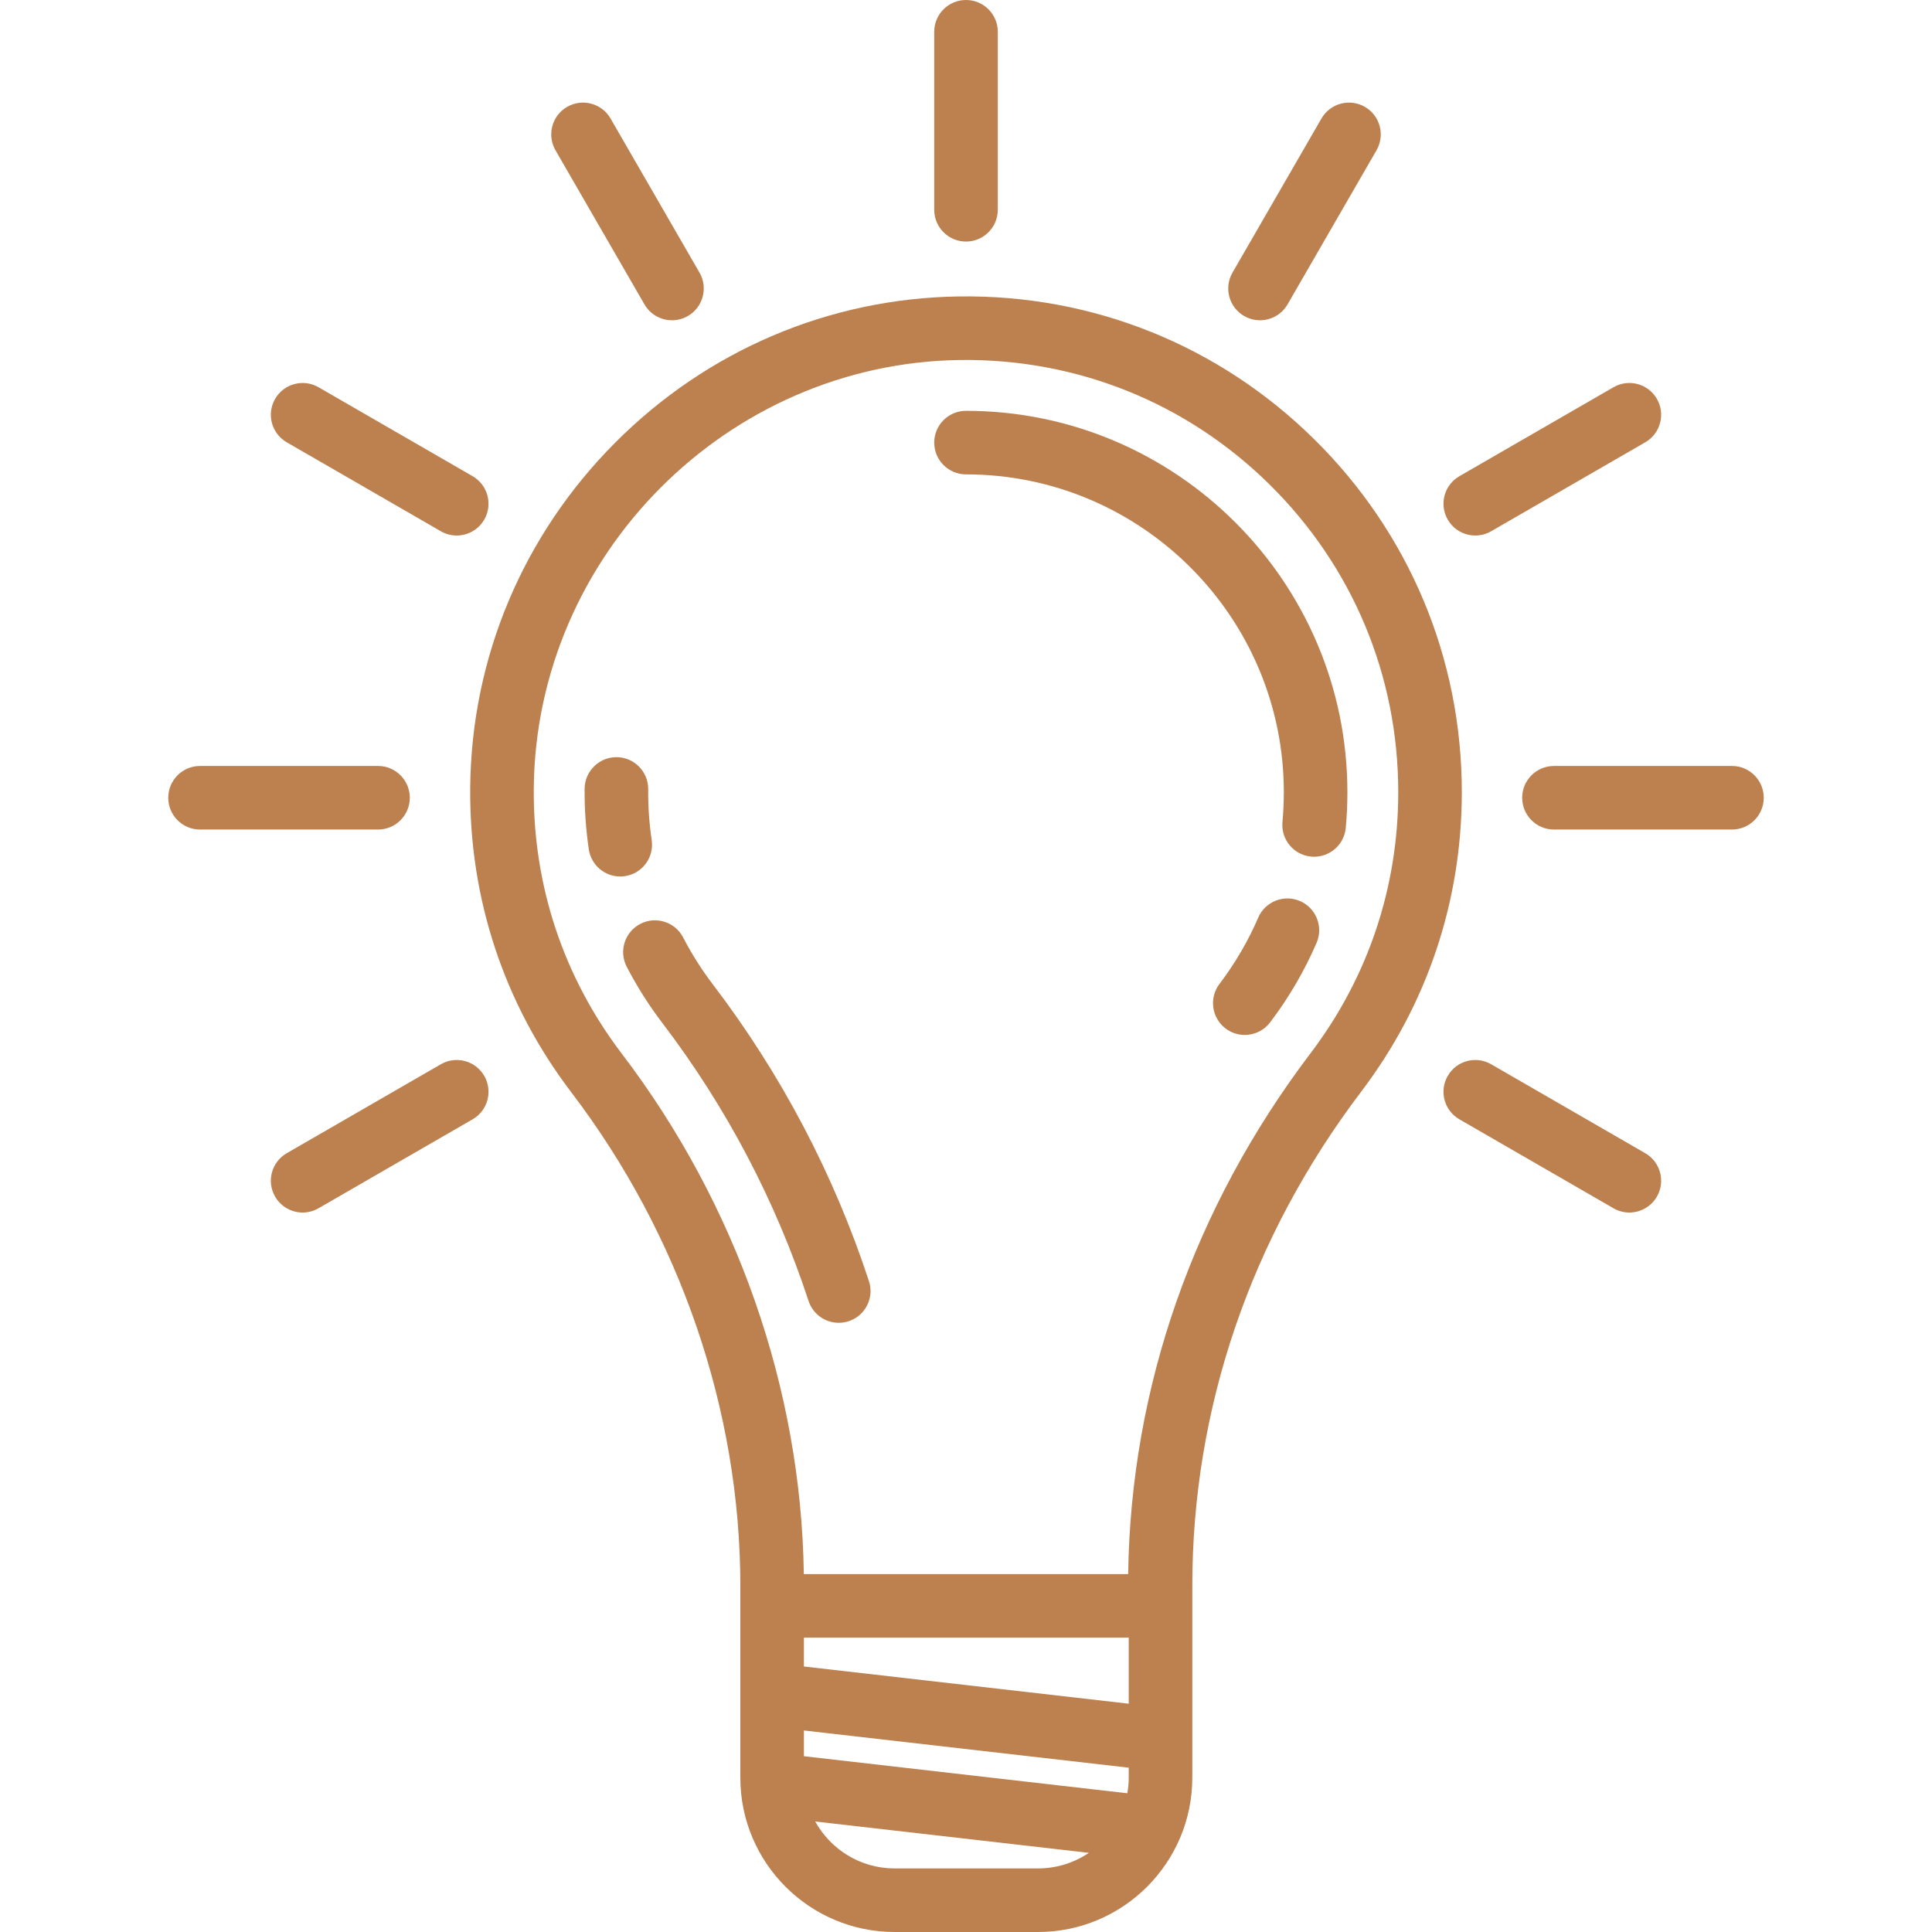
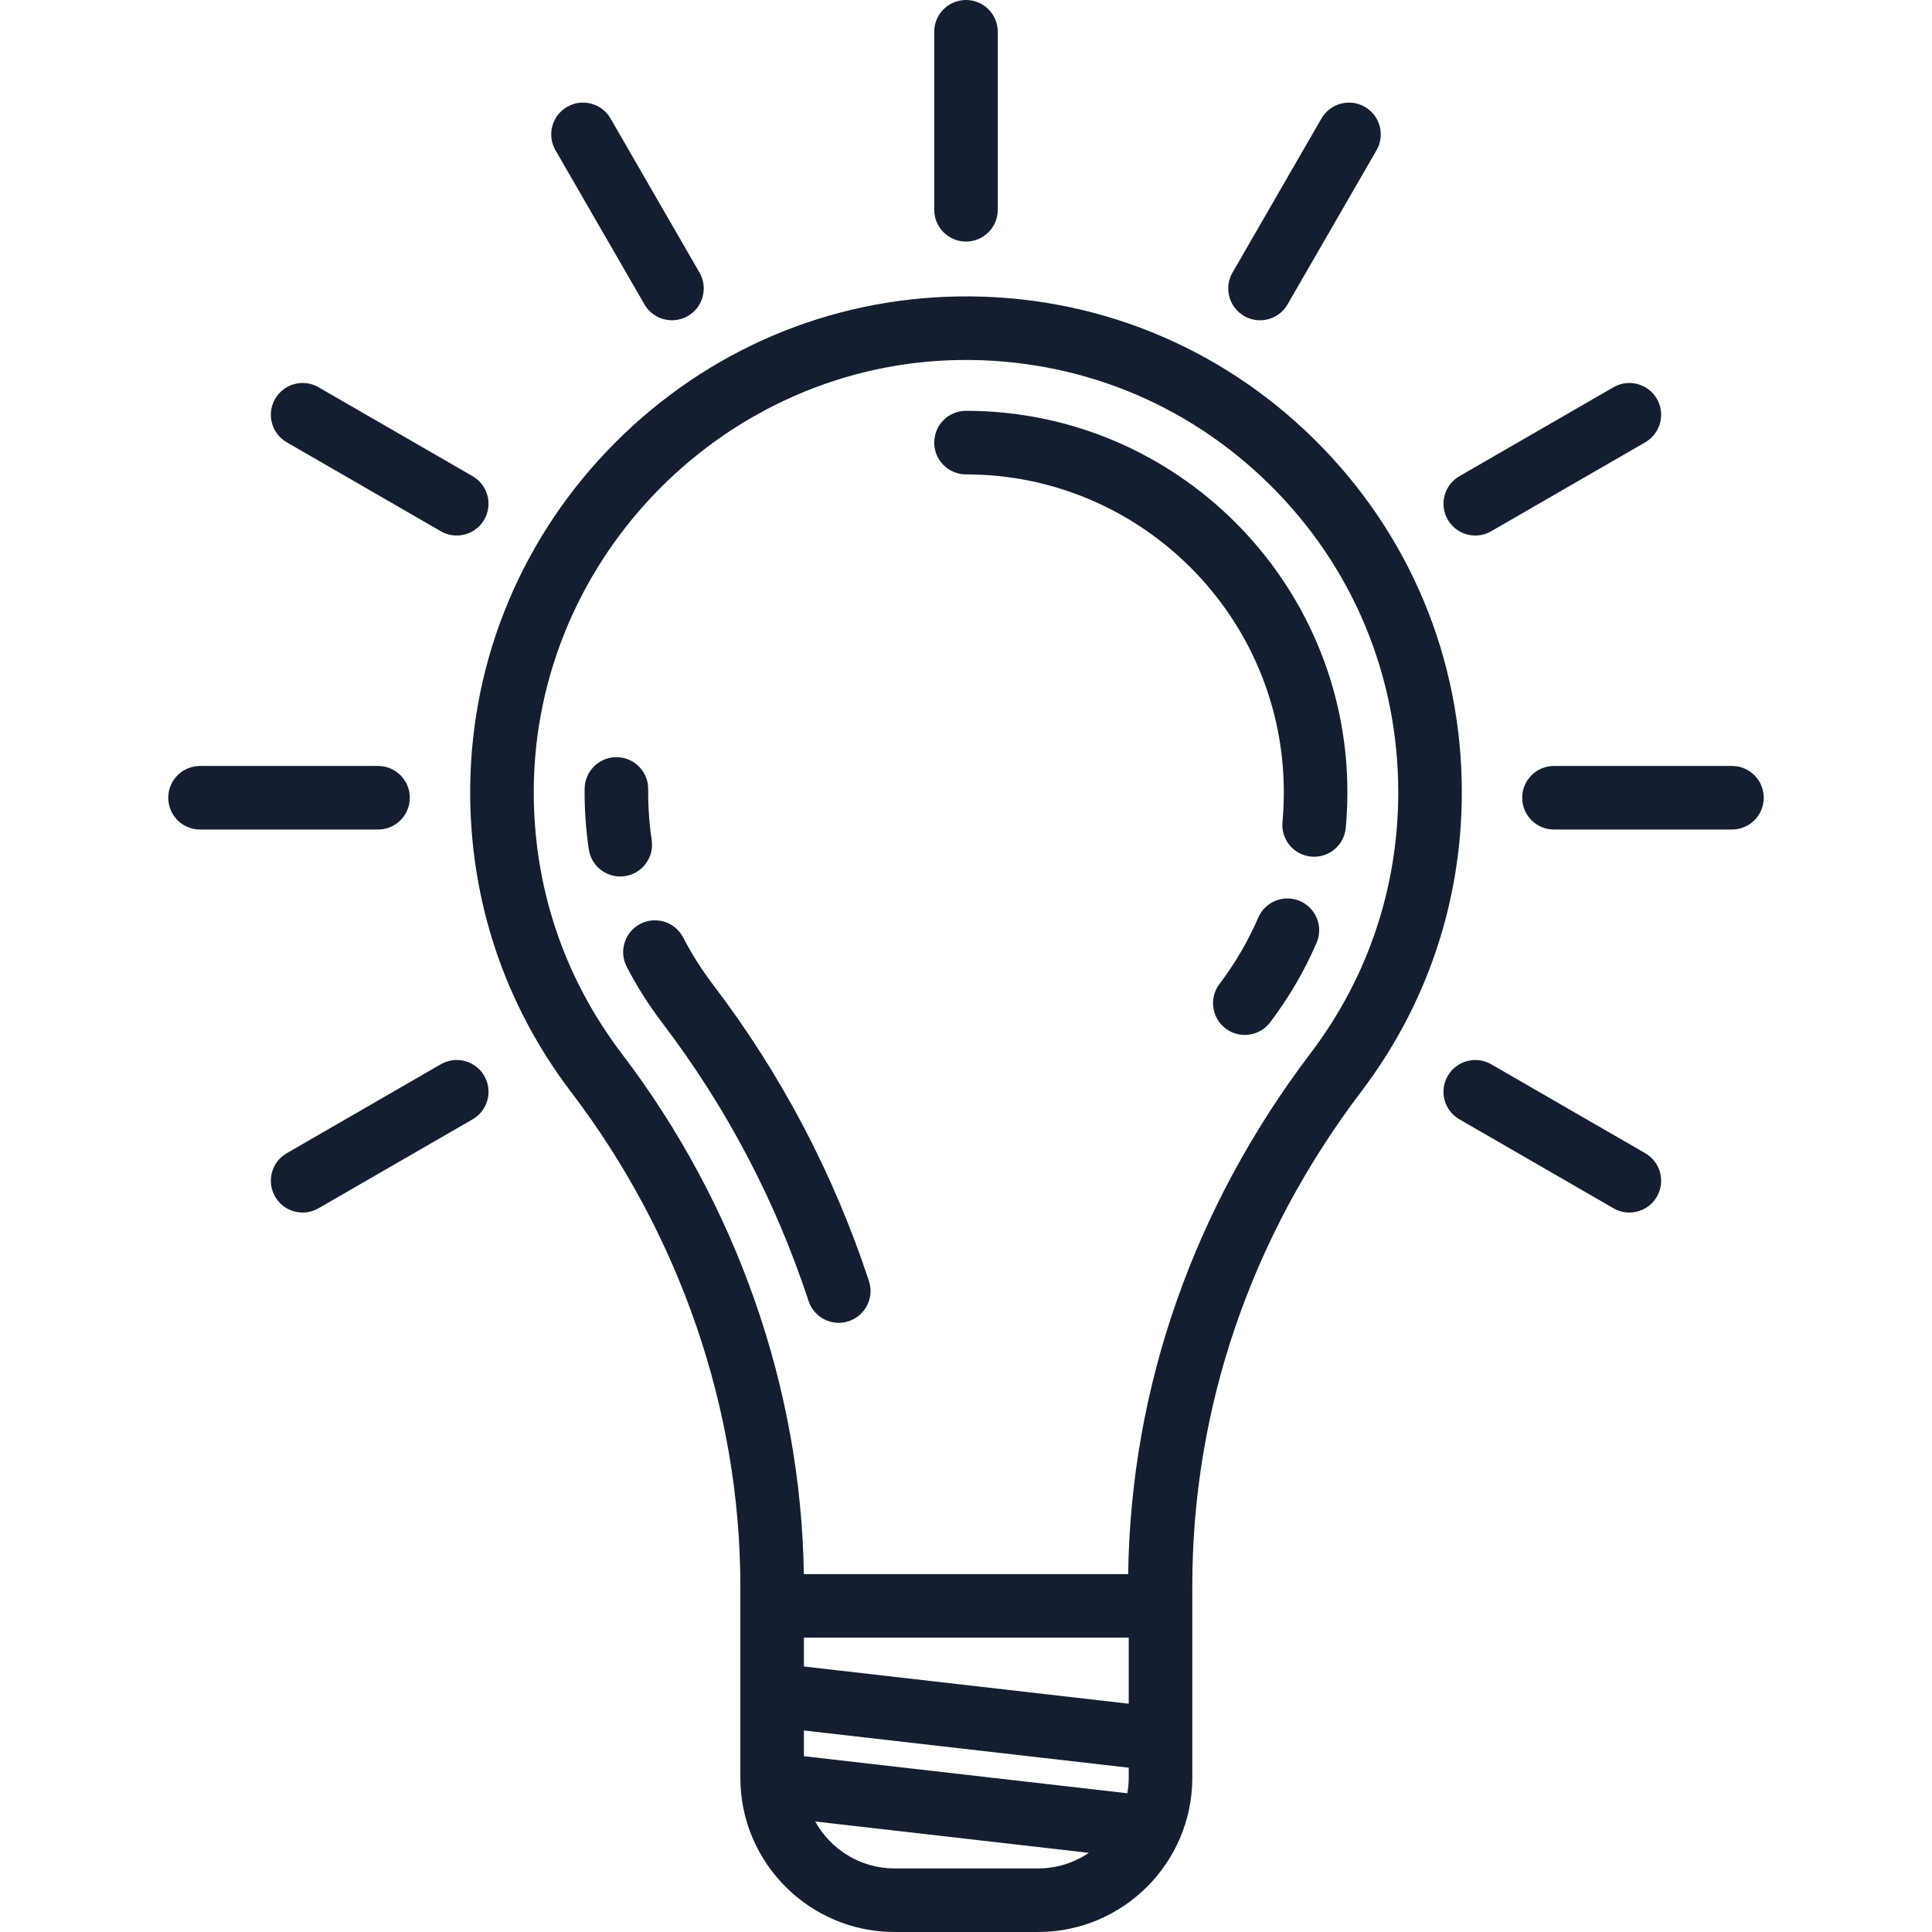
<svg xmlns="http://www.w3.org/2000/svg" version="1.1" viewBox="0 0 455.881 455.881" enable-background="new 0 0 455.881 455.881" width="512px" height="512px">
  <g>
-     <path d="m321.218,257.555c15.516-20.46 23.717-44.881 23.717-70.624 0-31.563-12.379-61.151-34.857-83.314-22.474-22.158-52.261-34.124-83.828-33.668-30.591,0.433-59.412,12.708-81.154,34.564-21.741,21.855-33.867,50.741-34.145,81.335-0.238,26.228 8.011,51.088 23.855,71.894 25.721,33.776 39.887,75.149 39.887,116.498v45.244c0,20.069 16.327,36.396 36.396,36.396h33.854c20.069,0 36.396-16.328 36.396-36.396v-45.241c0.001-41.806 13.691-82.157 39.879-116.688zm-174.478-8.9c-13.808-18.132-20.997-39.803-20.79-62.67 0.499-54.935 45.588-100.26 100.512-101.037 27.553-0.37 53.493,10.035 73.084,29.352 19.597,19.321 30.389,45.116 30.389,72.632 0,22.442-7.147,43.729-20.669,61.56-27.593,36.385-42.45,78.833-43.058,122.93h-76.536c-0.627-43.669-15.817-87.161-42.932-122.767zm42.953,165.746v-6.072l76.647,8.781v2.374c0,1.25-0.13,2.468-0.336,3.659l-76.311-8.742zm0-21.17v-6.809h76.647v15.59l-76.647-8.781zm21.396,47.65c-8.057,0-15.082-4.48-18.731-11.077l64.567,7.397c-3.421,2.321-7.545,3.679-11.981,3.679h-33.855z" fill="#bc814f" />
-     <path d="m153.776,198.213c-0.585-3.925-0.864-7.957-0.827-11.983 0.038-4.142-3.289-7.53-7.431-7.568-4.114-0.036-7.53,3.289-7.568,7.431-0.044,4.81 0.289,9.632 0.99,14.333 0.555,3.722 3.755,6.395 7.409,6.395 0.368,0 0.741-0.027 1.116-0.083 4.096-0.612 6.922-4.428 6.311-8.525z" fill="#bc814f" />
-     <path d="m197.913,312.135c0.776,0 1.566-0.122 2.344-0.377 3.935-1.294 6.076-5.533 4.782-9.467-8.312-25.277-20.7-48.827-36.82-69.994-2.664-3.499-5.025-7.226-7.016-11.079-1.902-3.68-6.427-5.12-10.107-3.218-3.679,1.902-5.12,6.427-3.218,10.107 2.39,4.622 5.218,9.089 8.408,13.278 15.106,19.836 26.715,41.904 34.504,65.591 1.038,3.157 3.971,5.159 7.123,5.159z" fill="#bc814f" />
-     <path d="m306.746,212.613c-3.804-1.639-8.217,0.117-9.855,3.921-2.376,5.518-5.451,10.781-9.139,15.643-2.503,3.3-1.856,8.005 1.444,10.508 1.355,1.028 2.947,1.524 4.526,1.524 2.267,0 4.507-1.023 5.982-2.969 4.419-5.827 8.107-12.143 10.963-18.772 1.639-3.804-0.116-8.217-3.921-9.855z" fill="#bc814f" />
-     <path d="m227.941,111.938c41.352,0 74.994,33.643 74.994,74.995 0,2.351-0.108,4.72-0.321,7.041-0.378,4.125 2.658,7.775 6.783,8.154 0.233,0.021 0.464,0.032 0.694,0.032 3.833,0 7.103-2.923 7.46-6.815 0.254-2.775 0.384-5.605 0.384-8.412 0-49.623-40.371-89.995-89.994-89.995-4.142,0-7.5,3.358-7.5,7.5s3.358,7.5 7.5,7.5z" fill="#bc814f" />
-     <path d="m227.941,57c4.142,0 7.5-3.358 7.5-7.5v-42c0-4.142-3.358-7.5-7.5-7.5s-7.5,3.358-7.5,7.5v42c0,4.142 3.358,7.5 7.5,7.5z" fill="#bc814f" />
-     <path d="m152.065,71.82c1.39,2.407 3.91,3.752 6.502,3.752 1.272,0 2.562-0.324 3.743-1.006 3.587-2.071 4.817-6.658 2.746-10.245l-20.99-36.36c-2.072-3.588-6.658-4.817-10.245-2.746-3.587,2.071-4.817,6.658-2.746,10.245l20.99,36.36z" fill="#bc814f" />
-     <path d="m388.22,272.115l-36.36-20.99c-3.588-2.072-8.175-0.842-10.245,2.746-2.071,3.587-0.842,8.174 2.746,10.245l36.36,20.99c1.181,0.682 2.47,1.006 3.743,1.006 2.592,0 5.113-1.346 6.502-3.752 2.071-3.587 0.841-8.174-2.746-10.245z" fill="#bc814f" />
-     <path d="m67.661,104.366l36.36,20.99c1.181,0.682 2.47,1.006 3.743,1.006 2.592,0 5.113-1.346 6.502-3.752 2.071-3.587 0.842-8.174-2.746-10.245l-36.36-20.99c-3.587-2.072-8.174-0.842-10.245,2.746-2.071,3.587-0.842,8.173 2.746,10.245z" fill="#bc814f" />
-     <path d="m408.68,180.74h-42c-4.142,0-7.5,3.358-7.5,7.5s3.358,7.5 7.5,7.5h42c4.142,0 7.5-3.358 7.5-7.5s-3.357-7.5-7.5-7.5z" fill="#bc814f" />
-     <path d="m96.7,188.24c0-4.142-3.358-7.5-7.5-7.5h-42c-4.142,0-7.5,3.358-7.5,7.5s3.358,7.5 7.5,7.5h42c4.143,0 7.5-3.358 7.5-7.5z" fill="#bc814f" />
-     <path d="m348.117,126.362c1.272,0 2.562-0.324 3.743-1.006l36.36-20.99c3.587-2.071 4.817-6.658 2.746-10.245-2.071-3.587-6.659-4.817-10.245-2.746l-36.36,20.99c-3.587,2.071-4.817,6.658-2.746,10.245 1.389,2.406 3.911,3.752 6.502,3.752z" fill="#bc814f" />
-     <path d="m104.021,251.125l-36.36,20.99c-3.587,2.071-4.817,6.658-2.746,10.245 1.389,2.406 3.91,3.752 6.502,3.752 1.272,0 2.562-0.324 3.743-1.006l36.36-20.99c3.587-2.071 4.817-6.658 2.746-10.245-2.07-3.588-6.66-4.817-10.245-2.746z" fill="#bc814f" />
-     <path d="m293.571,74.566c1.181,0.682 2.47,1.006 3.743,1.006 2.592,0 5.113-1.346 6.502-3.752l20.99-36.36c2.071-3.587 0.841-8.174-2.746-10.245-3.586-2.071-8.174-0.842-10.245,2.746l-20.99,36.36c-2.071,3.587-0.841,8.174 2.746,10.245z" fill="#bc814f" />
+     <path d="m321.218,257.555c15.516-20.46 23.717-44.881 23.717-70.624 0-31.563-12.379-61.151-34.857-83.314-22.474-22.158-52.261-34.124-83.828-33.668-30.591,0.433-59.412,12.708-81.154,34.564-21.741,21.855-33.867,50.741-34.145,81.335-0.238,26.228 8.011,51.088 23.855,71.894 25.721,33.776 39.887,75.149 39.887,116.498v45.244c0,20.069 16.327,36.396 36.396,36.396h33.854c20.069,0 36.396-16.328 36.396-36.396v-45.241c0.001-41.806 13.691-82.157 39.879-116.688zm-174.478-8.9c-13.808-18.132-20.997-39.803-20.79-62.67 0.499-54.935 45.588-100.26 100.512-101.037 27.553-0.37 53.493,10.035 73.084,29.352 19.597,19.321 30.389,45.116 30.389,72.632 0,22.442-7.147,43.729-20.669,61.56-27.593,36.385-42.45,78.833-43.058,122.93h-76.536c-0.627-43.669-15.817-87.161-42.932-122.767zm42.953,165.746v-6.072l76.647,8.781v2.374c0,1.25-0.13,2.468-0.336,3.659l-76.311-8.742zm0-21.17v-6.809h76.647v15.59l-76.647-8.781zm21.396,47.65c-8.057,0-15.082-4.48-18.731-11.077l64.567,7.397c-3.421,2.321-7.545,3.679-11.981,3.679h-33.855z" fill="#141E30" />
+     <path d="m153.776,198.213c-0.585-3.925-0.864-7.957-0.827-11.983 0.038-4.142-3.289-7.53-7.431-7.568-4.114-0.036-7.53,3.289-7.568,7.431-0.044,4.81 0.289,9.632 0.99,14.333 0.555,3.722 3.755,6.395 7.409,6.395 0.368,0 0.741-0.027 1.116-0.083 4.096-0.612 6.922-4.428 6.311-8.525z" fill="#141E30" />
+     <path d="m197.913,312.135c0.776,0 1.566-0.122 2.344-0.377 3.935-1.294 6.076-5.533 4.782-9.467-8.312-25.277-20.7-48.827-36.82-69.994-2.664-3.499-5.025-7.226-7.016-11.079-1.902-3.68-6.427-5.12-10.107-3.218-3.679,1.902-5.12,6.427-3.218,10.107 2.39,4.622 5.218,9.089 8.408,13.278 15.106,19.836 26.715,41.904 34.504,65.591 1.038,3.157 3.971,5.159 7.123,5.159z" fill="#141E30" />
+     <path d="m306.746,212.613c-3.804-1.639-8.217,0.117-9.855,3.921-2.376,5.518-5.451,10.781-9.139,15.643-2.503,3.3-1.856,8.005 1.444,10.508 1.355,1.028 2.947,1.524 4.526,1.524 2.267,0 4.507-1.023 5.982-2.969 4.419-5.827 8.107-12.143 10.963-18.772 1.639-3.804-0.116-8.217-3.921-9.855z" fill="#141E30" />
+     <path d="m227.941,111.938c41.352,0 74.994,33.643 74.994,74.995 0,2.351-0.108,4.72-0.321,7.041-0.378,4.125 2.658,7.775 6.783,8.154 0.233,0.021 0.464,0.032 0.694,0.032 3.833,0 7.103-2.923 7.46-6.815 0.254-2.775 0.384-5.605 0.384-8.412 0-49.623-40.371-89.995-89.994-89.995-4.142,0-7.5,3.358-7.5,7.5s3.358,7.5 7.5,7.5z" fill="#141E30" />
+     <path d="m227.941,57c4.142,0 7.5-3.358 7.5-7.5v-42c0-4.142-3.358-7.5-7.5-7.5s-7.5,3.358-7.5,7.5v42c0,4.142 3.358,7.5 7.5,7.5z" fill="#141E30" />
+     <path d="m152.065,71.82c1.39,2.407 3.91,3.752 6.502,3.752 1.272,0 2.562-0.324 3.743-1.006 3.587-2.071 4.817-6.658 2.746-10.245l-20.99-36.36c-2.072-3.588-6.658-4.817-10.245-2.746-3.587,2.071-4.817,6.658-2.746,10.245l20.99,36.36z" fill="#141E30" />
+     <path d="m388.22,272.115l-36.36-20.99c-3.588-2.072-8.175-0.842-10.245,2.746-2.071,3.587-0.842,8.174 2.746,10.245l36.36,20.99c1.181,0.682 2.47,1.006 3.743,1.006 2.592,0 5.113-1.346 6.502-3.752 2.071-3.587 0.841-8.174-2.746-10.245z" fill="#141E30" />
+     <path d="m67.661,104.366l36.36,20.99c1.181,0.682 2.47,1.006 3.743,1.006 2.592,0 5.113-1.346 6.502-3.752 2.071-3.587 0.842-8.174-2.746-10.245l-36.36-20.99c-3.587-2.072-8.174-0.842-10.245,2.746-2.071,3.587-0.842,8.173 2.746,10.245z" fill="#141E30" />
+     <path d="m408.68,180.74h-42c-4.142,0-7.5,3.358-7.5,7.5s3.358,7.5 7.5,7.5h42c4.142,0 7.5-3.358 7.5-7.5s-3.357-7.5-7.5-7.5z" fill="#141E30" />
+     <path d="m96.7,188.24c0-4.142-3.358-7.5-7.5-7.5h-42c-4.142,0-7.5,3.358-7.5,7.5s3.358,7.5 7.5,7.5h42c4.143,0 7.5-3.358 7.5-7.5z" fill="#141E30" />
+     <path d="m348.117,126.362c1.272,0 2.562-0.324 3.743-1.006l36.36-20.99c3.587-2.071 4.817-6.658 2.746-10.245-2.071-3.587-6.659-4.817-10.245-2.746l-36.36,20.99c-3.587,2.071-4.817,6.658-2.746,10.245 1.389,2.406 3.911,3.752 6.502,3.752z" fill="#141E30" />
+     <path d="m104.021,251.125l-36.36,20.99c-3.587,2.071-4.817,6.658-2.746,10.245 1.389,2.406 3.91,3.752 6.502,3.752 1.272,0 2.562-0.324 3.743-1.006l36.36-20.99c3.587-2.071 4.817-6.658 2.746-10.245-2.07-3.588-6.66-4.817-10.245-2.746z" fill="#141E30" />
+     <path d="m293.571,74.566c1.181,0.682 2.47,1.006 3.743,1.006 2.592,0 5.113-1.346 6.502-3.752l20.99-36.36c2.071-3.587 0.841-8.174-2.746-10.245-3.586-2.071-8.174-0.842-10.245,2.746l-20.99,36.36c-2.071,3.587-0.841,8.174 2.746,10.245z" fill="#141E30" />
  </g>
</svg>
